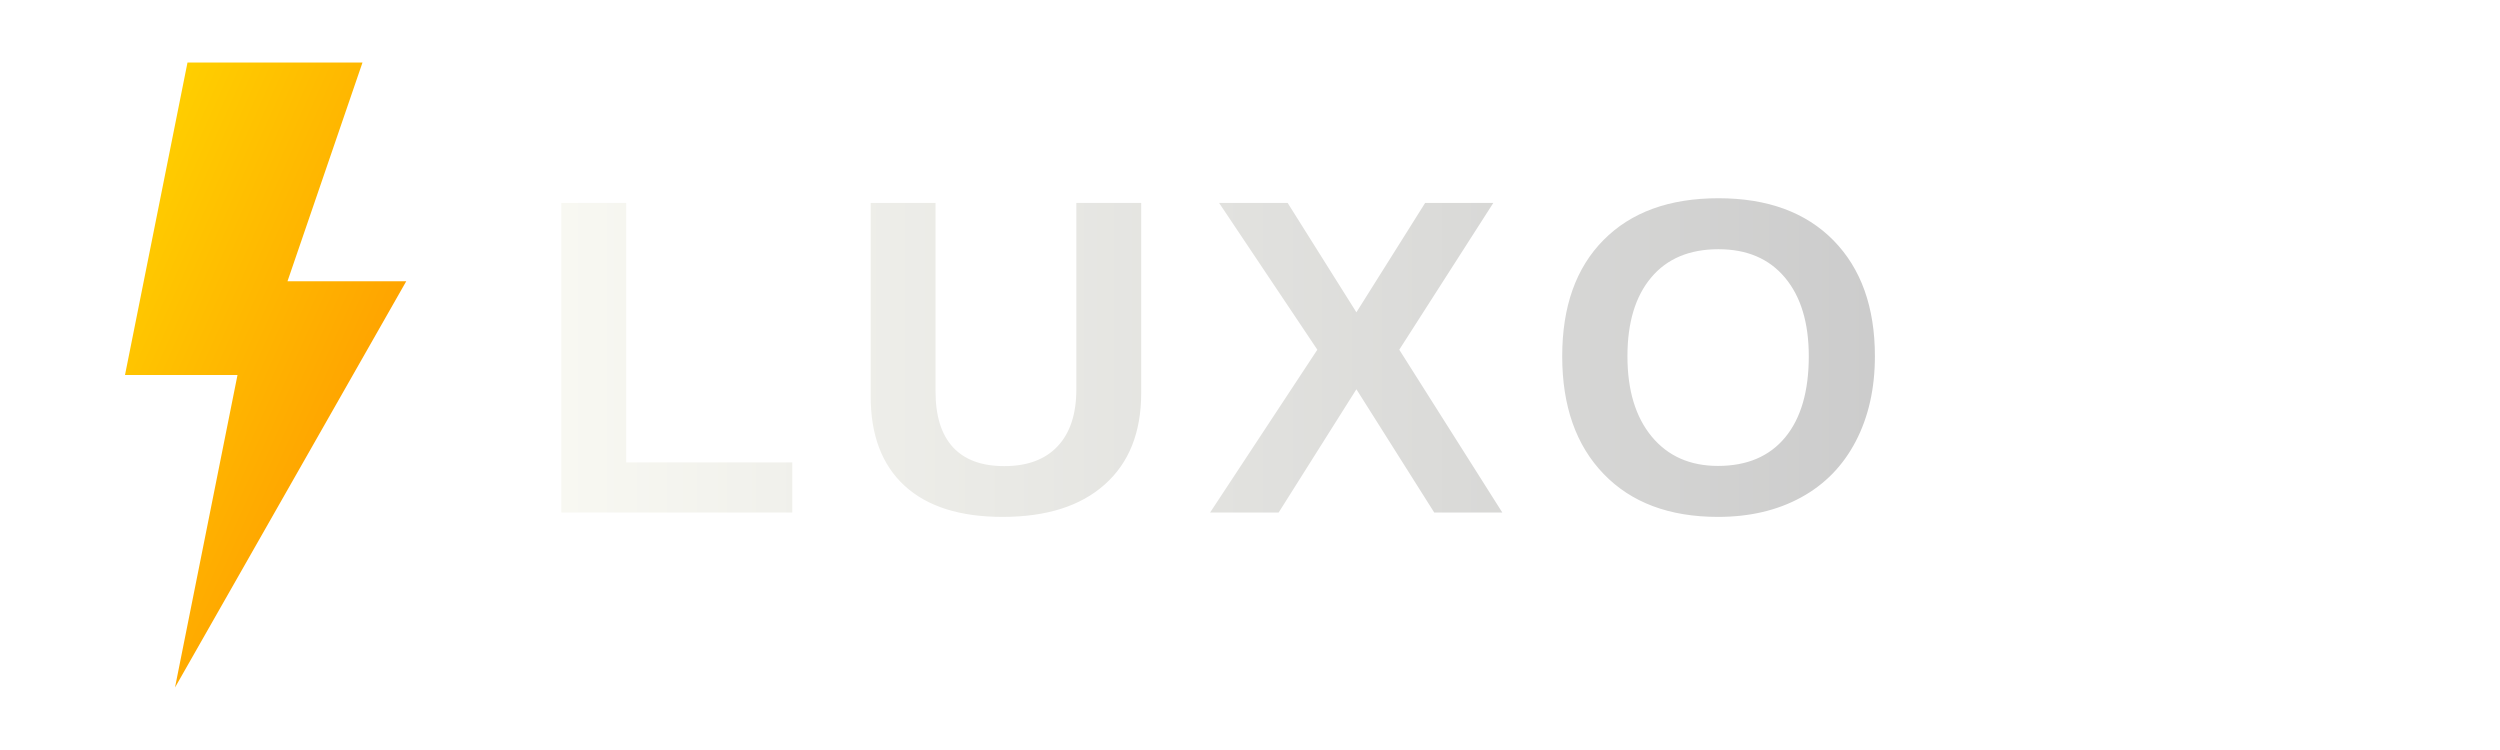
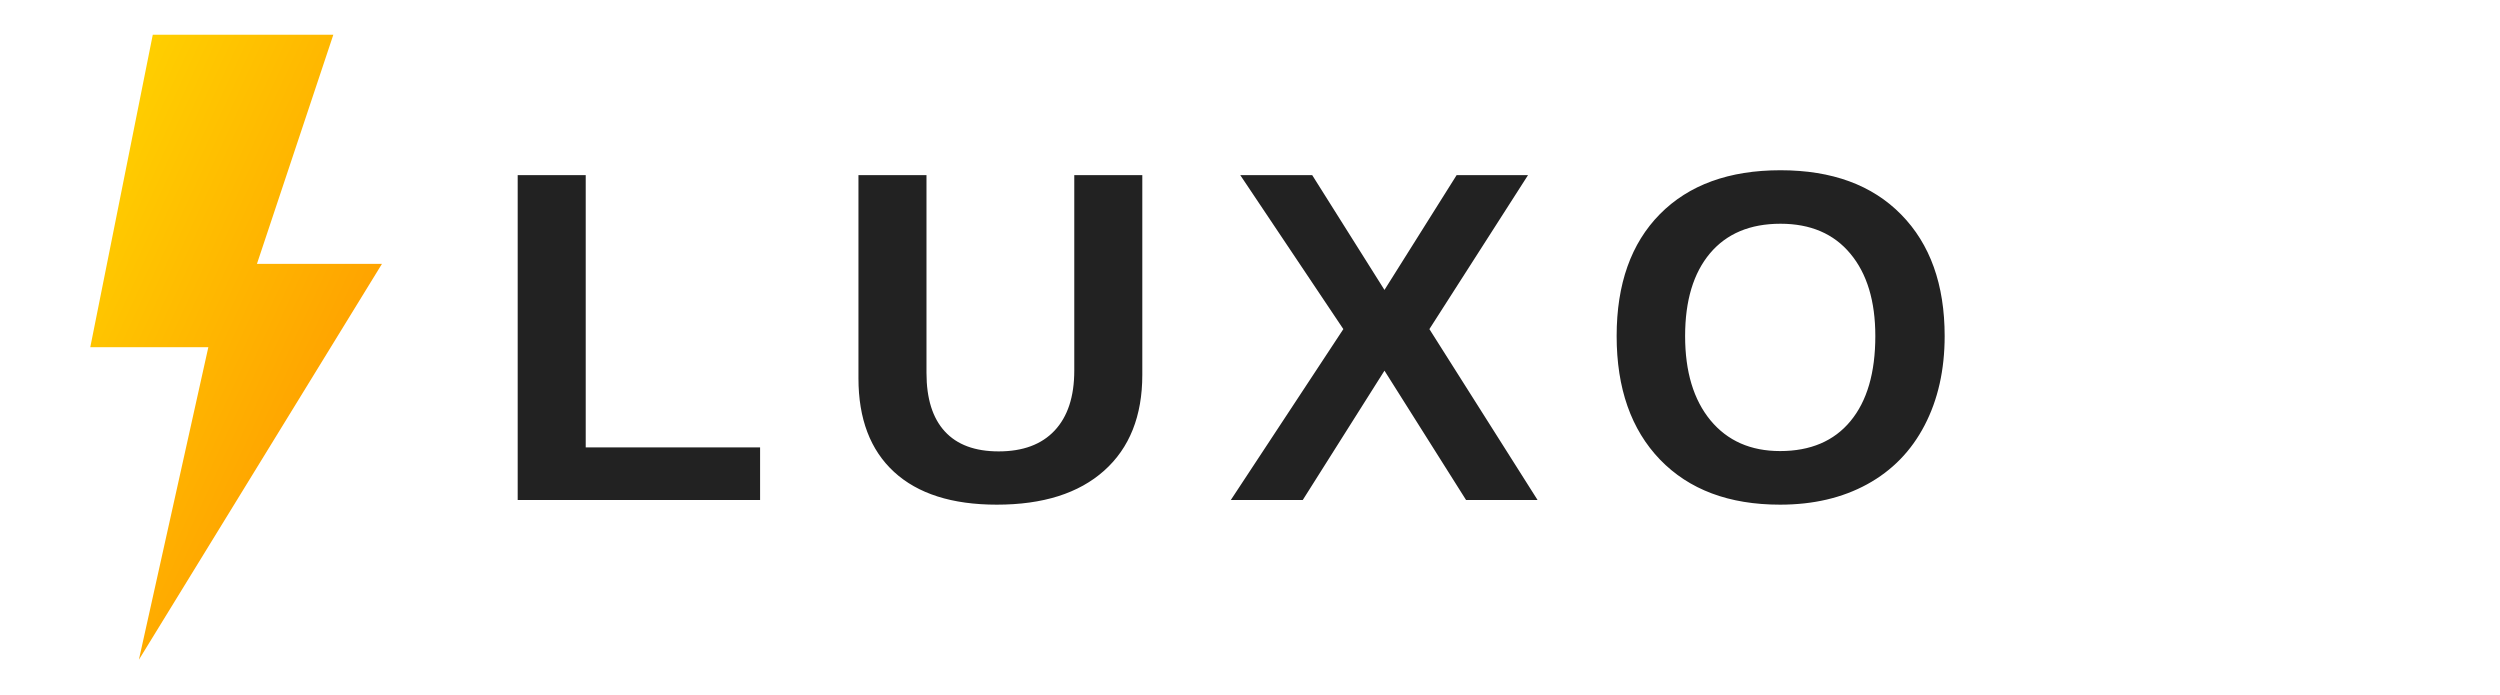
- <svg xmlns="http://www.w3.org/2000/svg" viewBox="0 0 400 120" fill="none">
+ <svg xmlns="http://www.w3.org/2000/svg" viewBox="0 0 360 100" fill="none">
  <defs>
    <linearGradient id="bolt" x1="0%" y1="0%" x2="100%" y2="100%">
      <stop offset="0%" style="stop-color:#FFD700" />
      <stop offset="100%" style="stop-color:#FF8C00" />
    </linearGradient>
-     <linearGradient id="text" x1="0%" y1="0%" x2="100%" y2="0%">
-       <stop offset="0%" style="stop-color:#F8F8F2" />
-       <stop offset="100%" style="stop-color:#CCCCCC" />
-     </linearGradient>
  </defs>
-   <path d="M30 10 L58 10 L46 45 L65 45 L28 110 L38 60 L20 60 Z" fill="url(#bolt)" />
-   <text x="85" y="82" font-family="'SF Pro Display', 'Helvetica Neue', Arial, sans-serif" font-size="72" font-weight="800" letter-spacing="6" fill="url(#text)">LUXO</text>
+   <path d="M22 5 L48 5 L37 38 L55 38 L20 95 L30 50 L13 50 Z" fill="url(#bolt)" />
+   <text x="70" y="72" font-family="'Helvetica Neue', Arial, sans-serif" font-size="68" font-weight="900" letter-spacing="8" fill="#222222">LUXO</text>
</svg>
